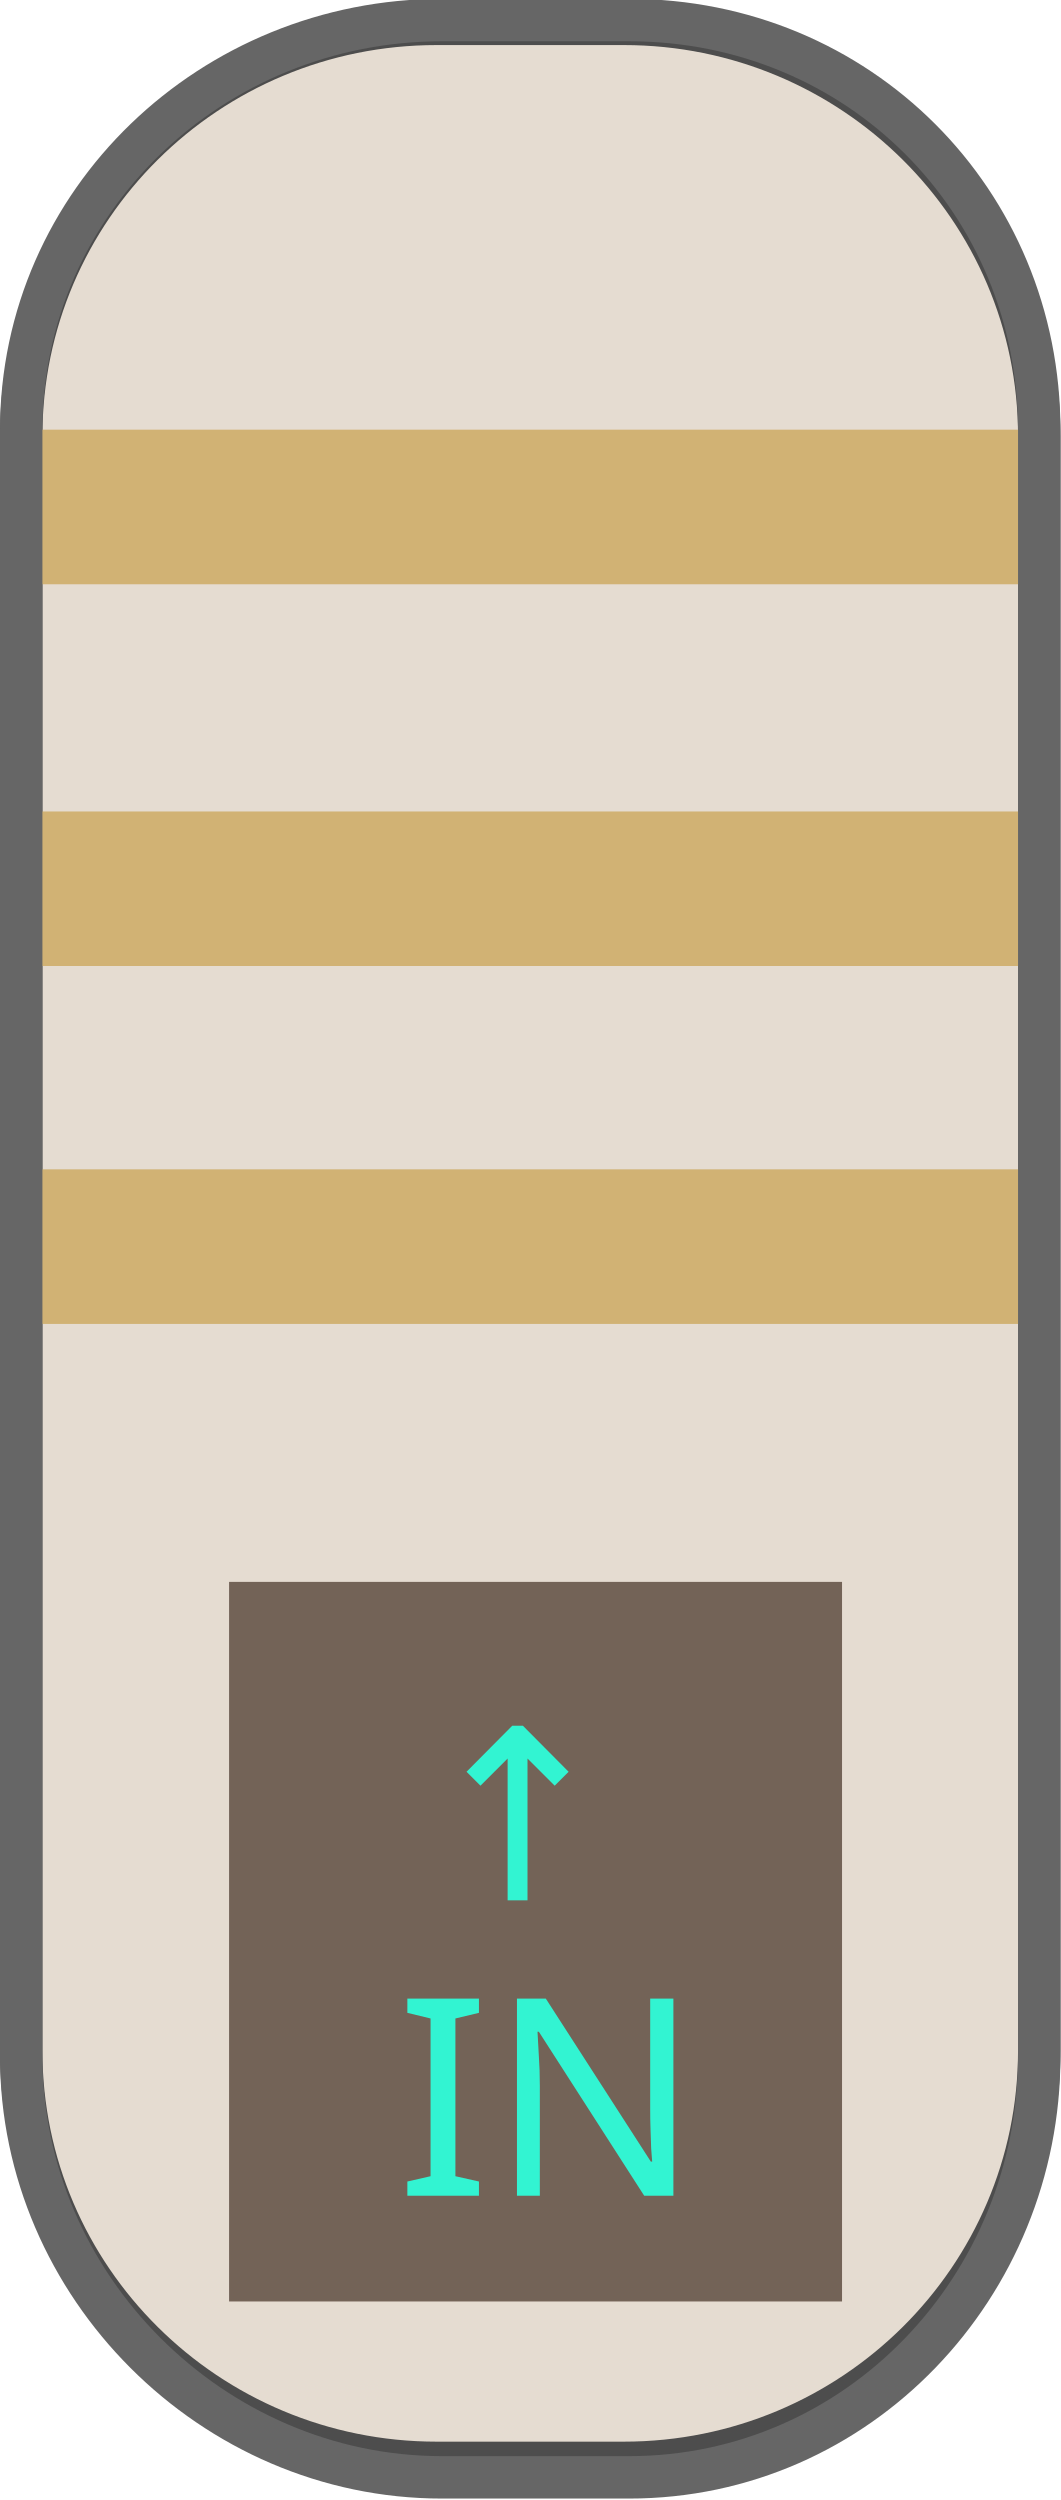
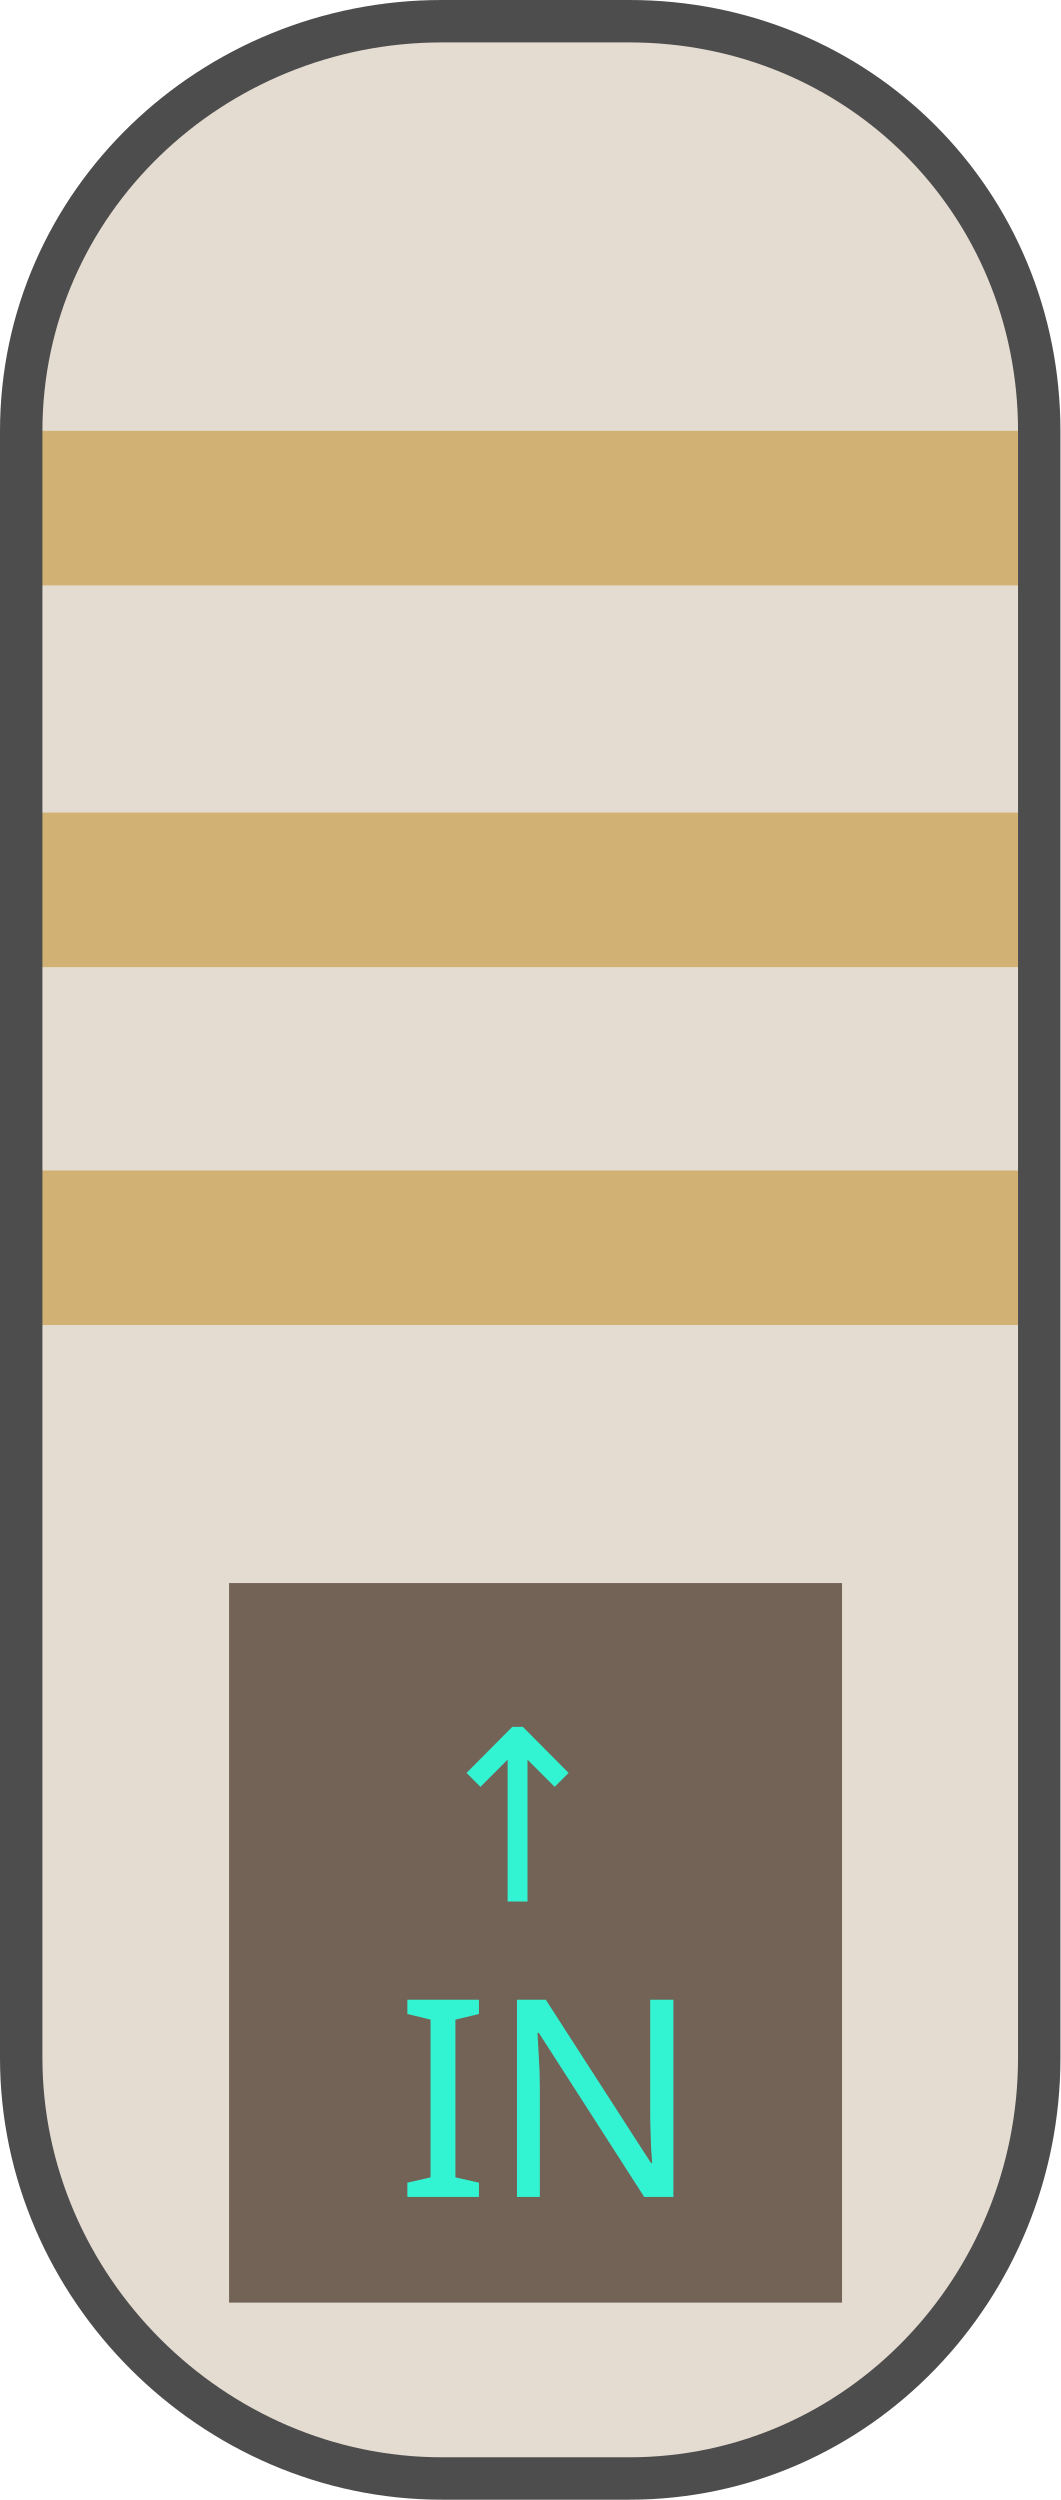
- <svg xmlns="http://www.w3.org/2000/svg" xmlns:xlink="http://www.w3.org/1999/xlink" version="1.1" id="图层_1" x="0px" y="0px" width="50px" height="117.875px" viewBox="225 191.25 50 117.875" enable-background="new 225 191.25 50 117.875" xml:space="preserve">
-   <path fill="#E5DCD1" stroke="#4D4D4D" stroke-width="2" stroke-miterlimit="10" d="M274,287.935  c0,10.735-8.771,19.439-19.588,19.439h-8.826c-10.817,0-19.586-8.704-19.586-19.439v-76.12c0-10.737,8.769-19.44,19.586-19.44h8.826  c10.816,0,19.588,8.703,19.588,19.44V287.935z" />
+ <svg xmlns="http://www.w3.org/2000/svg" xmlns:xlink="http://www.w3.org/1999/xlink" version="1.1" id="图层_1" x="0px" y="0px" width="50px" height="117.875px" viewBox="0 0 50 117.875" enable-background="new 0 0 50 117.875" xml:space="preserve">
  <g>
    <g>
-       <defs>
-         <path id="SVGID_2_" d="M274,288.22c0,10.816-8.52,19.837-19.336,19.837h-8.828c-10.816,0-19.836-9.021-19.836-19.837v-76.69     c0-10.817,9.02-19.334,19.836-19.334h8.828c10.816,0,19.336,8.517,19.336,19.334V288.22z" />
-       </defs>
-       <clipPath id="SVGID_3_">
-         <use xlink:href="#SVGID_2_" overflow="visible" />
-       </clipPath>
-       <rect x="220.472" y="246.384" clip-path="url(#SVGID_3_)" fill="#D1B274" width="54.031" height="7.288" />
-       <rect x="220.472" y="229.509" clip-path="url(#SVGID_3_)" fill="#D1B274" width="54.031" height="7.288" />
-       <rect x="220.472" y="211.509" clip-path="url(#SVGID_3_)" fill="#D1B274" width="54.031" height="7.288" />
-     </g>
-     <g>
-       <path id="SVGID_1_" fill="none" stroke="#666666" stroke-width="2" stroke-miterlimit="10" d="M274,288.22    c0,10.816-8.52,19.837-19.336,19.837h-8.828c-10.816,0-19.836-9.021-19.836-19.837v-76.69c0-10.817,9.02-19.334,19.836-19.334    h8.828c10.816,0,19.336,8.517,19.336,19.334V288.22z" />
+       <g>
+         <path id="SVGID_1_" fill="#E5DCD1" d="M49,97.025c0,10.813-8.52,19.836-19.336,19.836h-8.828C10.02,116.861,1,107.841,1,97.025     V20.334C1,9.518,10.02,1,20.836,1h8.828C40.48,1,49,9.518,49,20.334V97.025z" />
+       </g>
+       <g>
+         <g>
+           <defs>
+             <path id="SVGID_3_" d="M49,97.025c0,10.813-8.52,19.836-19.336,19.836h-8.828C10.02,116.861,1,107.841,1,97.025V20.334       C1,9.518,10.02,1,20.836,1h8.828C40.48,1,49,9.518,49,20.334V97.025z" />
+           </defs>
+           <clipPath id="SVGID_4_">
+             <use xlink:href="#SVGID_3_" overflow="visible" />
+           </clipPath>
+           <rect x="1.64" y="55.188" clip-path="url(#SVGID_4_)" fill="#D1B274" width="47.863" height="7.289" />
+         </g>
+       </g>
+       <g>
+         <g>
+           <defs>
+             <path id="SVGID_5_" d="M49,97.025c0,10.813-8.52,19.836-19.336,19.836h-8.828C10.02,116.861,1,107.841,1,97.025V20.334       C1,9.518,10.02,1,20.836,1h8.828C40.48,1,49,9.518,49,20.334V97.025z" />
+           </defs>
+           <clipPath id="SVGID_6_">
+             <use xlink:href="#SVGID_5_" overflow="visible" />
+           </clipPath>
+           <rect x="1.64" y="38.313" clip-path="url(#SVGID_6_)" fill="#D1B274" width="47.863" height="7.288" />
+         </g>
+       </g>
+       <g>
+         <g>
+           <defs>
+             <path id="SVGID_7_" d="M49,97.025c0,10.813-8.52,19.836-19.336,19.836h-8.828C10.02,116.861,1,107.841,1,97.025V20.334       C1,9.518,10.02,1,20.836,1h8.828C40.48,1,49,9.518,49,20.334V97.025z" />
+           </defs>
+           <clipPath id="SVGID_8_">
+             <use xlink:href="#SVGID_7_" overflow="visible" />
+           </clipPath>
+           <rect x="1.64" y="20.313" clip-path="url(#SVGID_8_)" fill="#D1B274" width="47.863" height="7.288" />
+         </g>
+       </g>
+       <g>
+         <path id="SVGID_2_" fill="none" stroke="#4D4D4D" stroke-width="2" stroke-miterlimit="10" d="M49,97.025     c0,10.813-8.52,19.836-19.336,19.836h-8.828C10.02,116.861,1,107.841,1,97.025V20.334C1,9.518,10.02,1,20.836,1h8.828     C40.48,1,49,9.518,49,20.334V97.025z" />
+       </g>
    </g>
  </g>
-   <rect x="235.801" y="265.836" fill="#736357" width="28.901" height="33.928" />
-   <text transform="matrix(1 0 0 1 243.6914 294.7803)" fill="#32F4D2" font-family="'Roboto-Light'" font-size="13.034">IN</text>
-   <text transform="matrix(1 0 0 1 244.7002 280.8516)" fill="#32F4D2" font-family="'HiraginoSansGB-W3-GBpc-EUC-H'" font-size="11.241">↑</text>
+   <rect x="10.801" y="74.641" fill="#736357" width="28.901" height="33.928" />
+   <text transform="matrix(1 0 0 1 18.6914 103.585)" fill="#32F4D2" font-family="'ArialMT'" font-size="13.034">IN</text>
+   <text transform="matrix(1 0 0 1 19.7002 89.6563)" fill="#32F4D2" font-family="'HiraginoSansGB-W3-GBpc-EUC-H'" font-size="11.241">↑</text>
</svg>
